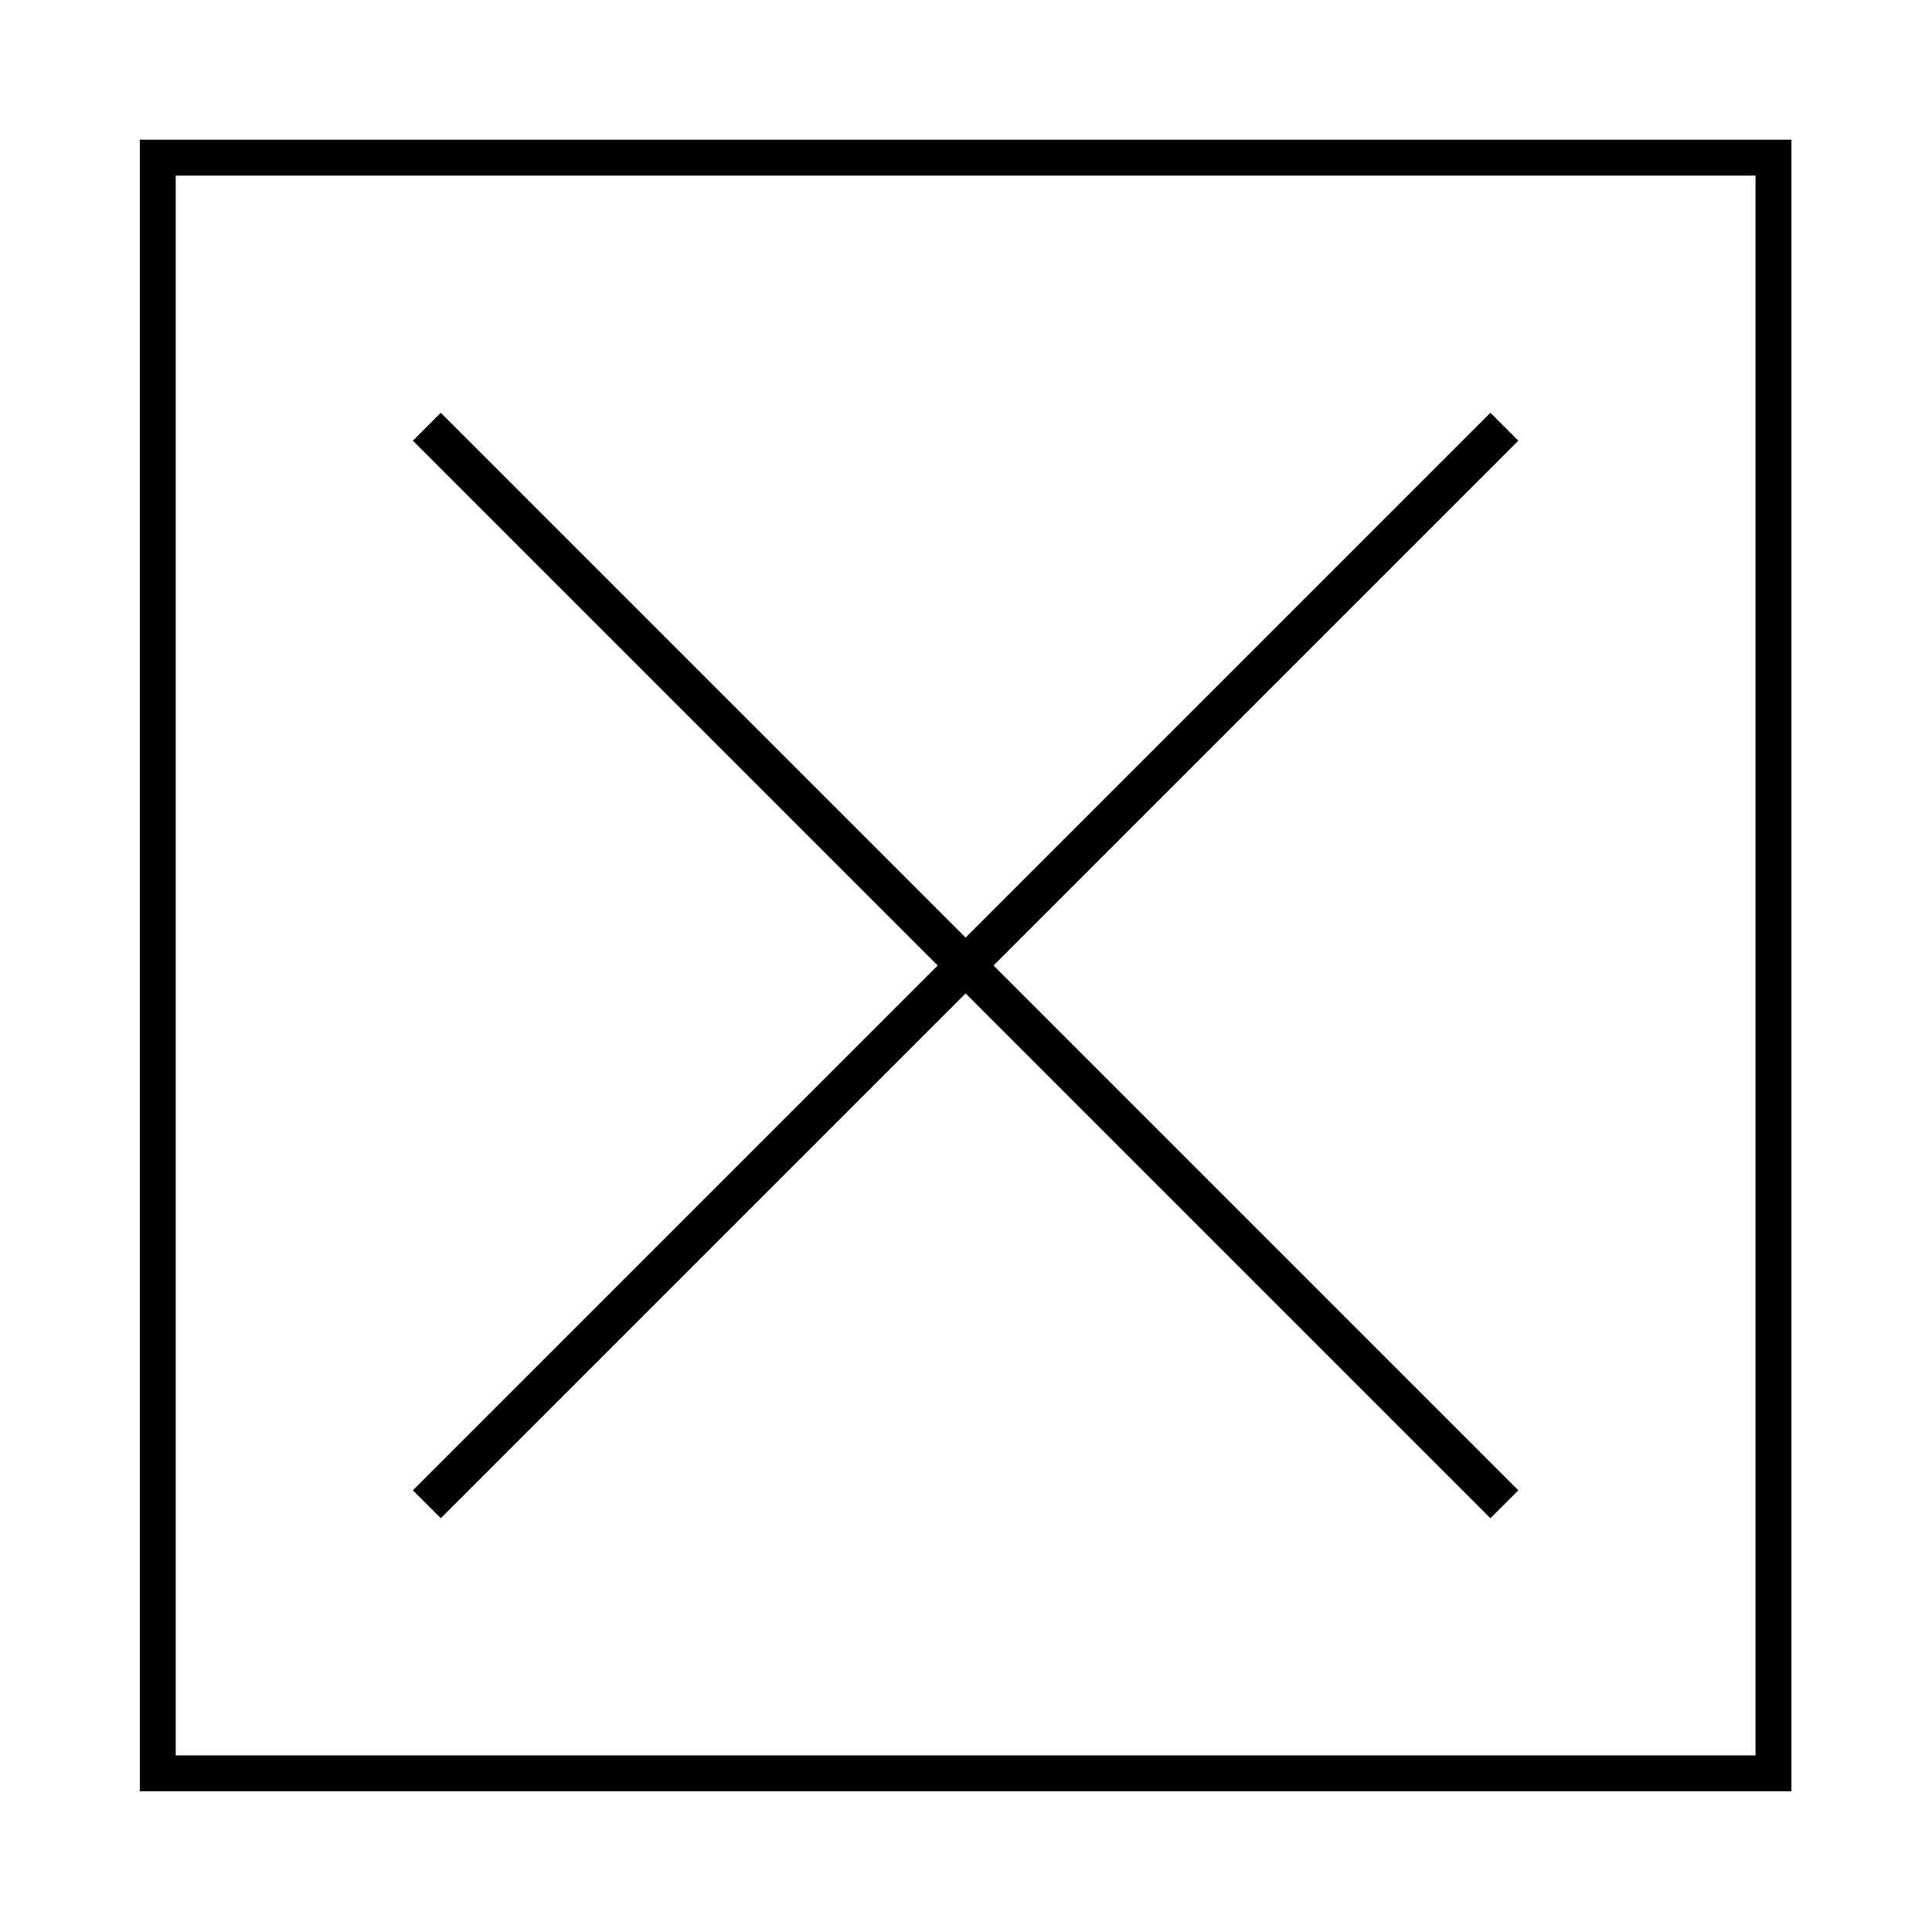
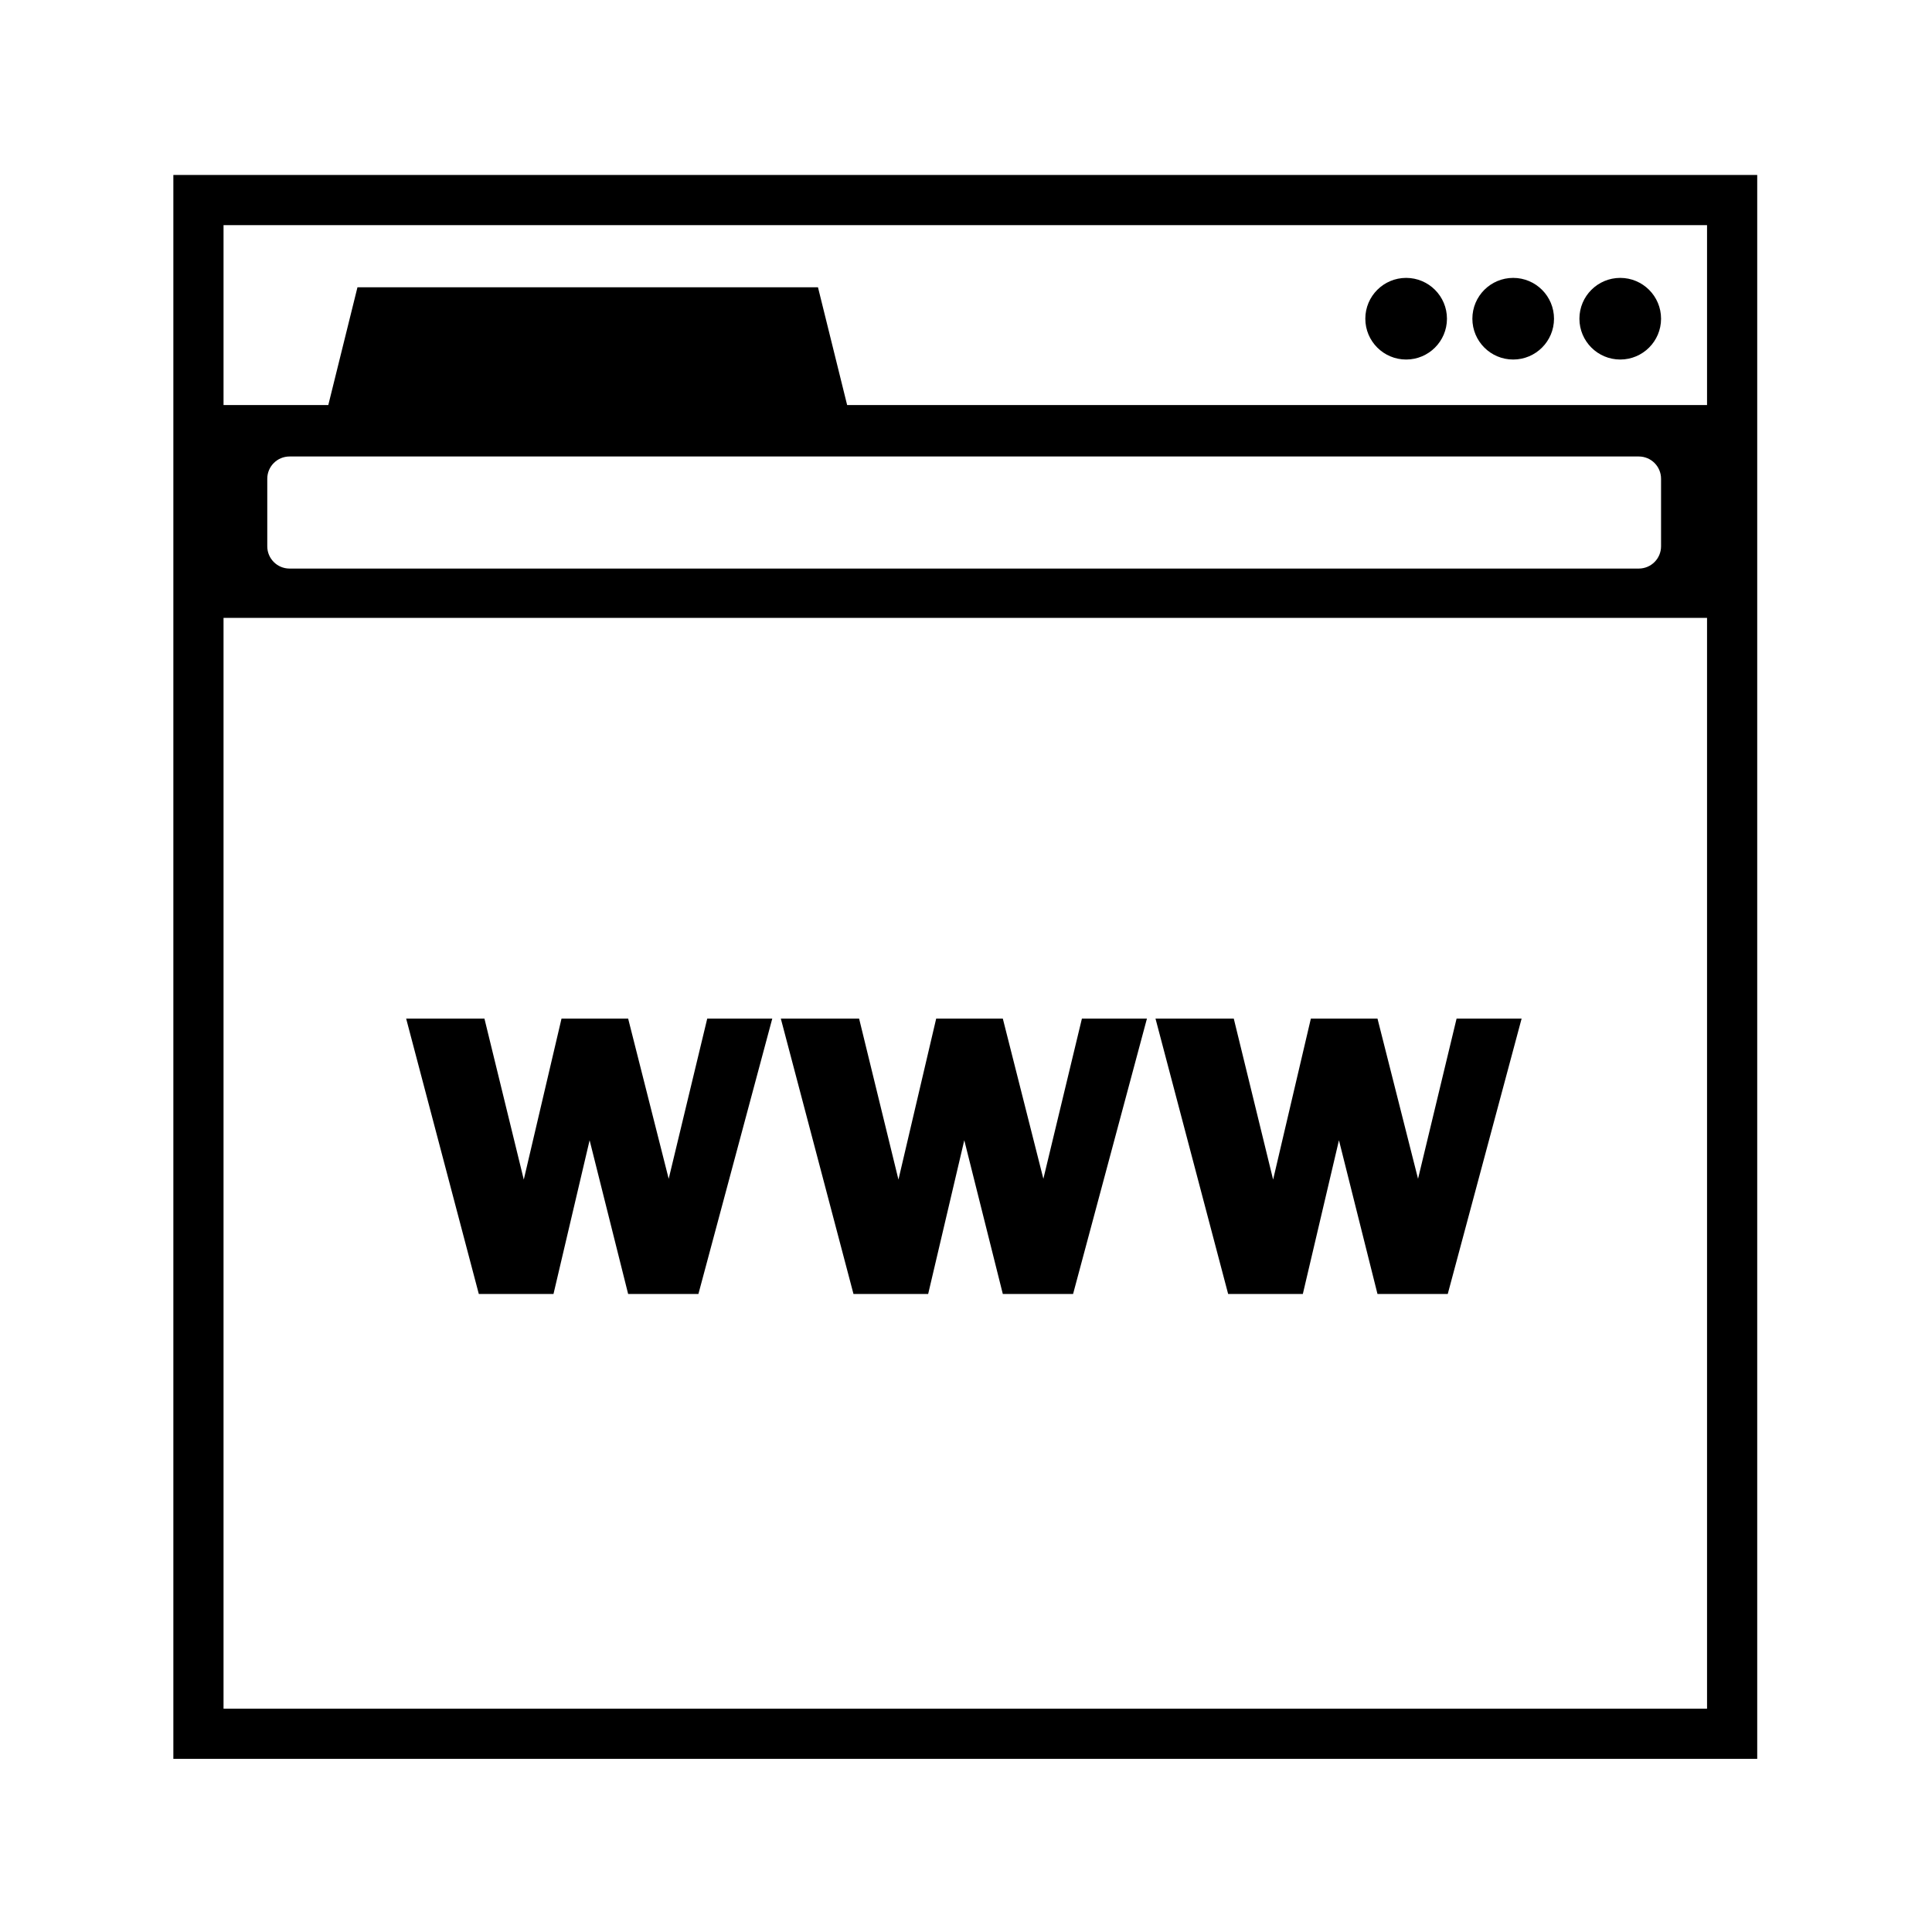
<svg xmlns="http://www.w3.org/2000/svg" width="560px" height="560px" viewBox="0 0 560 560" version="1.1">
  <defs />
  <g id="Page-1" stroke="none" stroke-width="1" fill="none" fill-rule="evenodd">
    <g id="p-website" fill="#000000">
-       <g id="Empty" transform="translate(40, 40)">
-         <path d="M0.507,0.473 L479.267,0.473 L479.267,479.233 L0.507,479.233 L0.507,0.473 L0.507,0.473 Z M10.936,10.902 L468.839,10.902 L468.839,468.804 L10.936,468.804 L10.936,10.902 L10.936,10.902 Z M239.887,247.94 L87.764,400.062 L79.677,391.975 L231.8,239.853 L79.677,87.73 L87.764,79.643 L239.887,231.766 L392.009,79.643 L400.096,87.73 L247.974,239.853 L400.096,391.975 L392.009,400.062 L239.887,247.94 L239.887,247.94 Z" id="Shape" />
+       <g id="Group" transform="translate(50, 50)">
+         <path d="M0.248,459.805 L0.248,0.714 L459.339,0.714 L459.339,459.805 L0.248,459.805 L0.248,459.805 Z M14.792,129.1 L14.792,445.261 L444.794,445.261 L444.794,129.1 L14.792,129.1 L14.792,129.1 Z M372.196,245.251 L361.026,291.677 L349.273,245.251 L329.958,245.251 L319.02,291.91 L307.617,245.251 L284.928,245.251 L305.988,325.072 L327.631,325.072 L338.103,280.507 L349.273,325.072 L369.636,325.072 L391.046,245.251 L372.196,245.251 L372.196,245.251 Z M154.995,245.251 L143.825,291.677 L132.073,245.251 L112.757,245.251 L101.82,291.91 L90.417,245.251 L67.727,245.251 L88.788,325.072 L110.43,325.072 L120.902,280.507 L132.073,325.072 L152.435,325.072 L173.845,245.251 L154.995,245.251 L154.995,245.251 Z M263.596,245.251 L252.425,291.677 L240.673,245.251 L221.358,245.251 L210.42,291.91 L199.017,245.251 L176.327,245.251 L197.388,325.072 L219.031,325.072 L229.503,280.507 L240.673,325.072 L261.036,325.072 L282.445,245.251 L263.596,245.251 L263.596,245.251 Z M431.465,88.768 C431.465,85.205 428.577,82.316 425.013,82.316 L33.922,82.316 C30.359,82.316 27.47,85.205 27.47,88.768 L27.47,108.348 C27.47,111.911 30.359,114.8 33.922,114.8 L425.013,114.8 C428.577,114.8 431.465,111.911 431.465,108.348 L431.465,88.768 L431.465,88.768 Z M14.792,67.404 L45.158,67.404 L53.611,33.274 L187.096,33.274 L195.549,67.404 L444.794,67.404 L444.794,15.259 L14.793,15.259 L14.793,67.404 L14.792,67.404 Z M388.605,30.548 C395.14,30.548 400.437,35.845 400.437,42.379 C400.437,48.914 395.14,54.211 388.605,54.211 C382.071,54.211 376.774,48.914 376.774,42.379 C376.774,35.845 382.071,30.548 388.605,30.548 L388.605,30.548 Z M419.634,30.548 C426.168,30.548 431.466,35.845 431.466,42.379 C431.466,48.914 426.168,54.211 419.634,54.211 C413.1,54.211 407.802,48.914 407.802,42.379 C407.802,35.845 413.1,30.548 419.634,30.548 L419.634,30.548 Z M357.577,30.548 C364.111,30.548 369.408,35.845 369.408,42.379 C369.408,48.914 364.111,54.211 357.577,54.211 C351.042,54.211 345.745,48.914 345.745,42.379 C345.745,35.845 351.042,30.548 357.577,30.548 L357.577,30.548 Z" id="Shape" />
      </g>
    </g>
  </g>
</svg>
